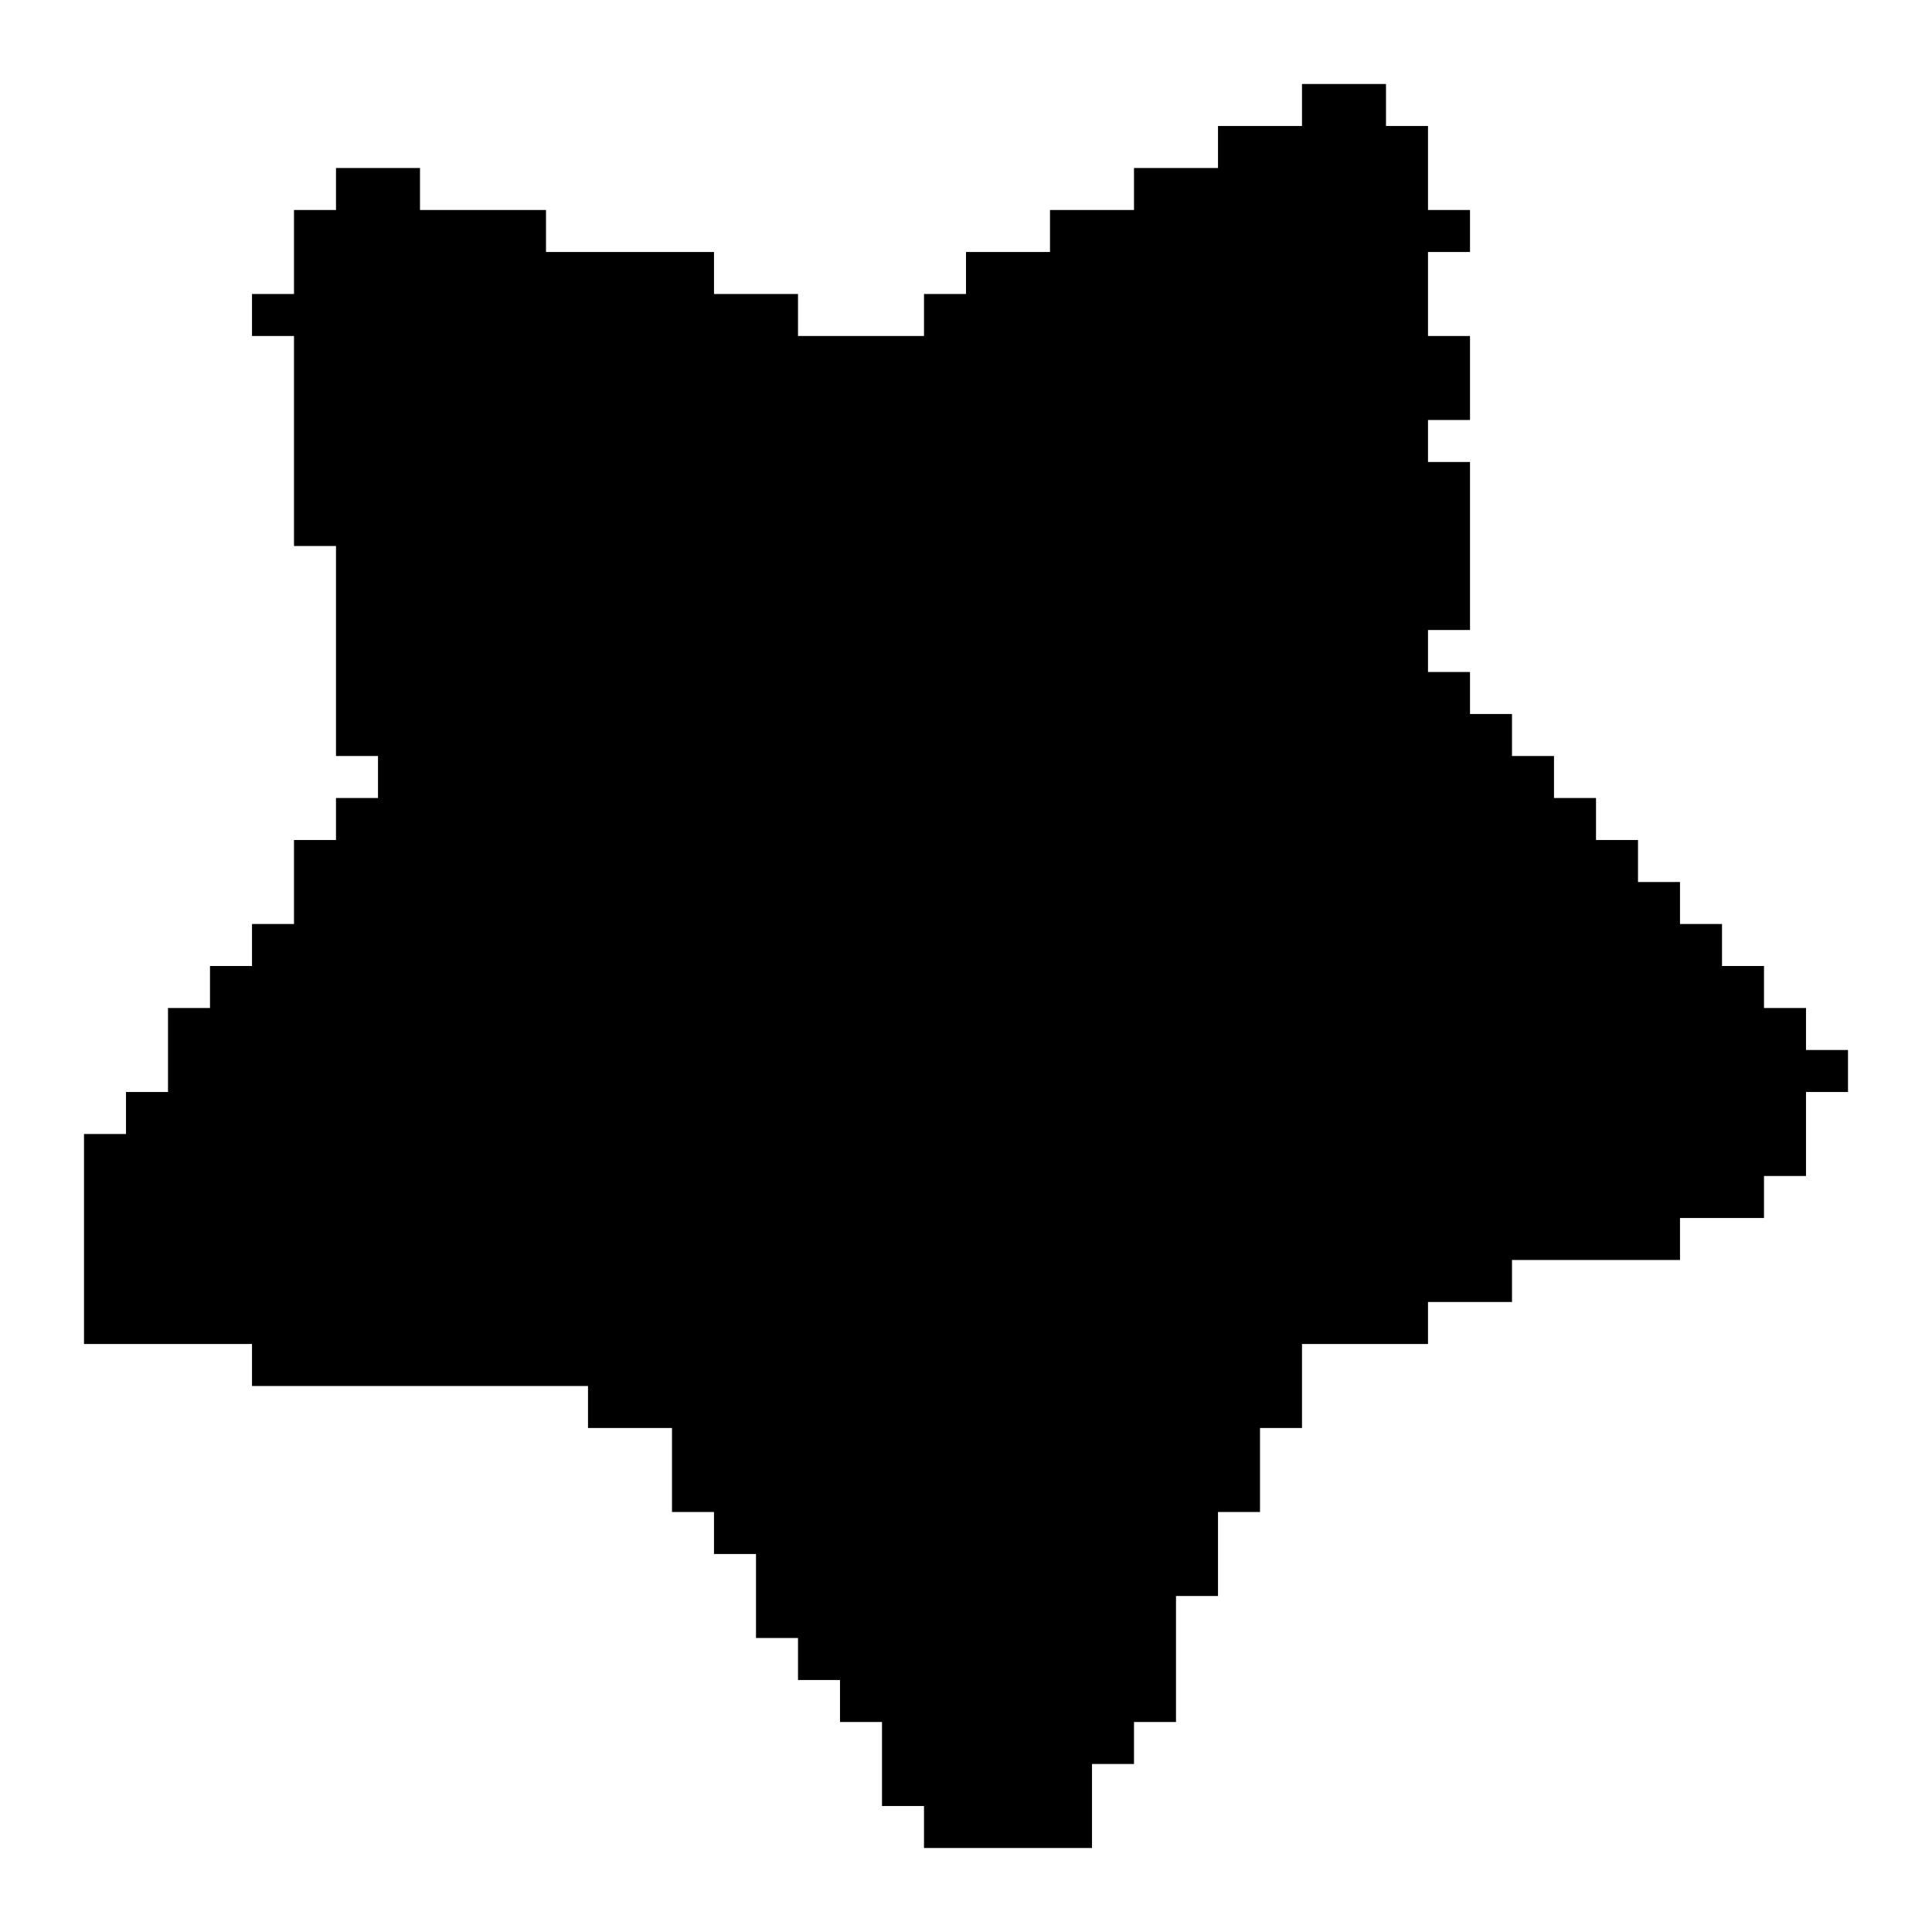
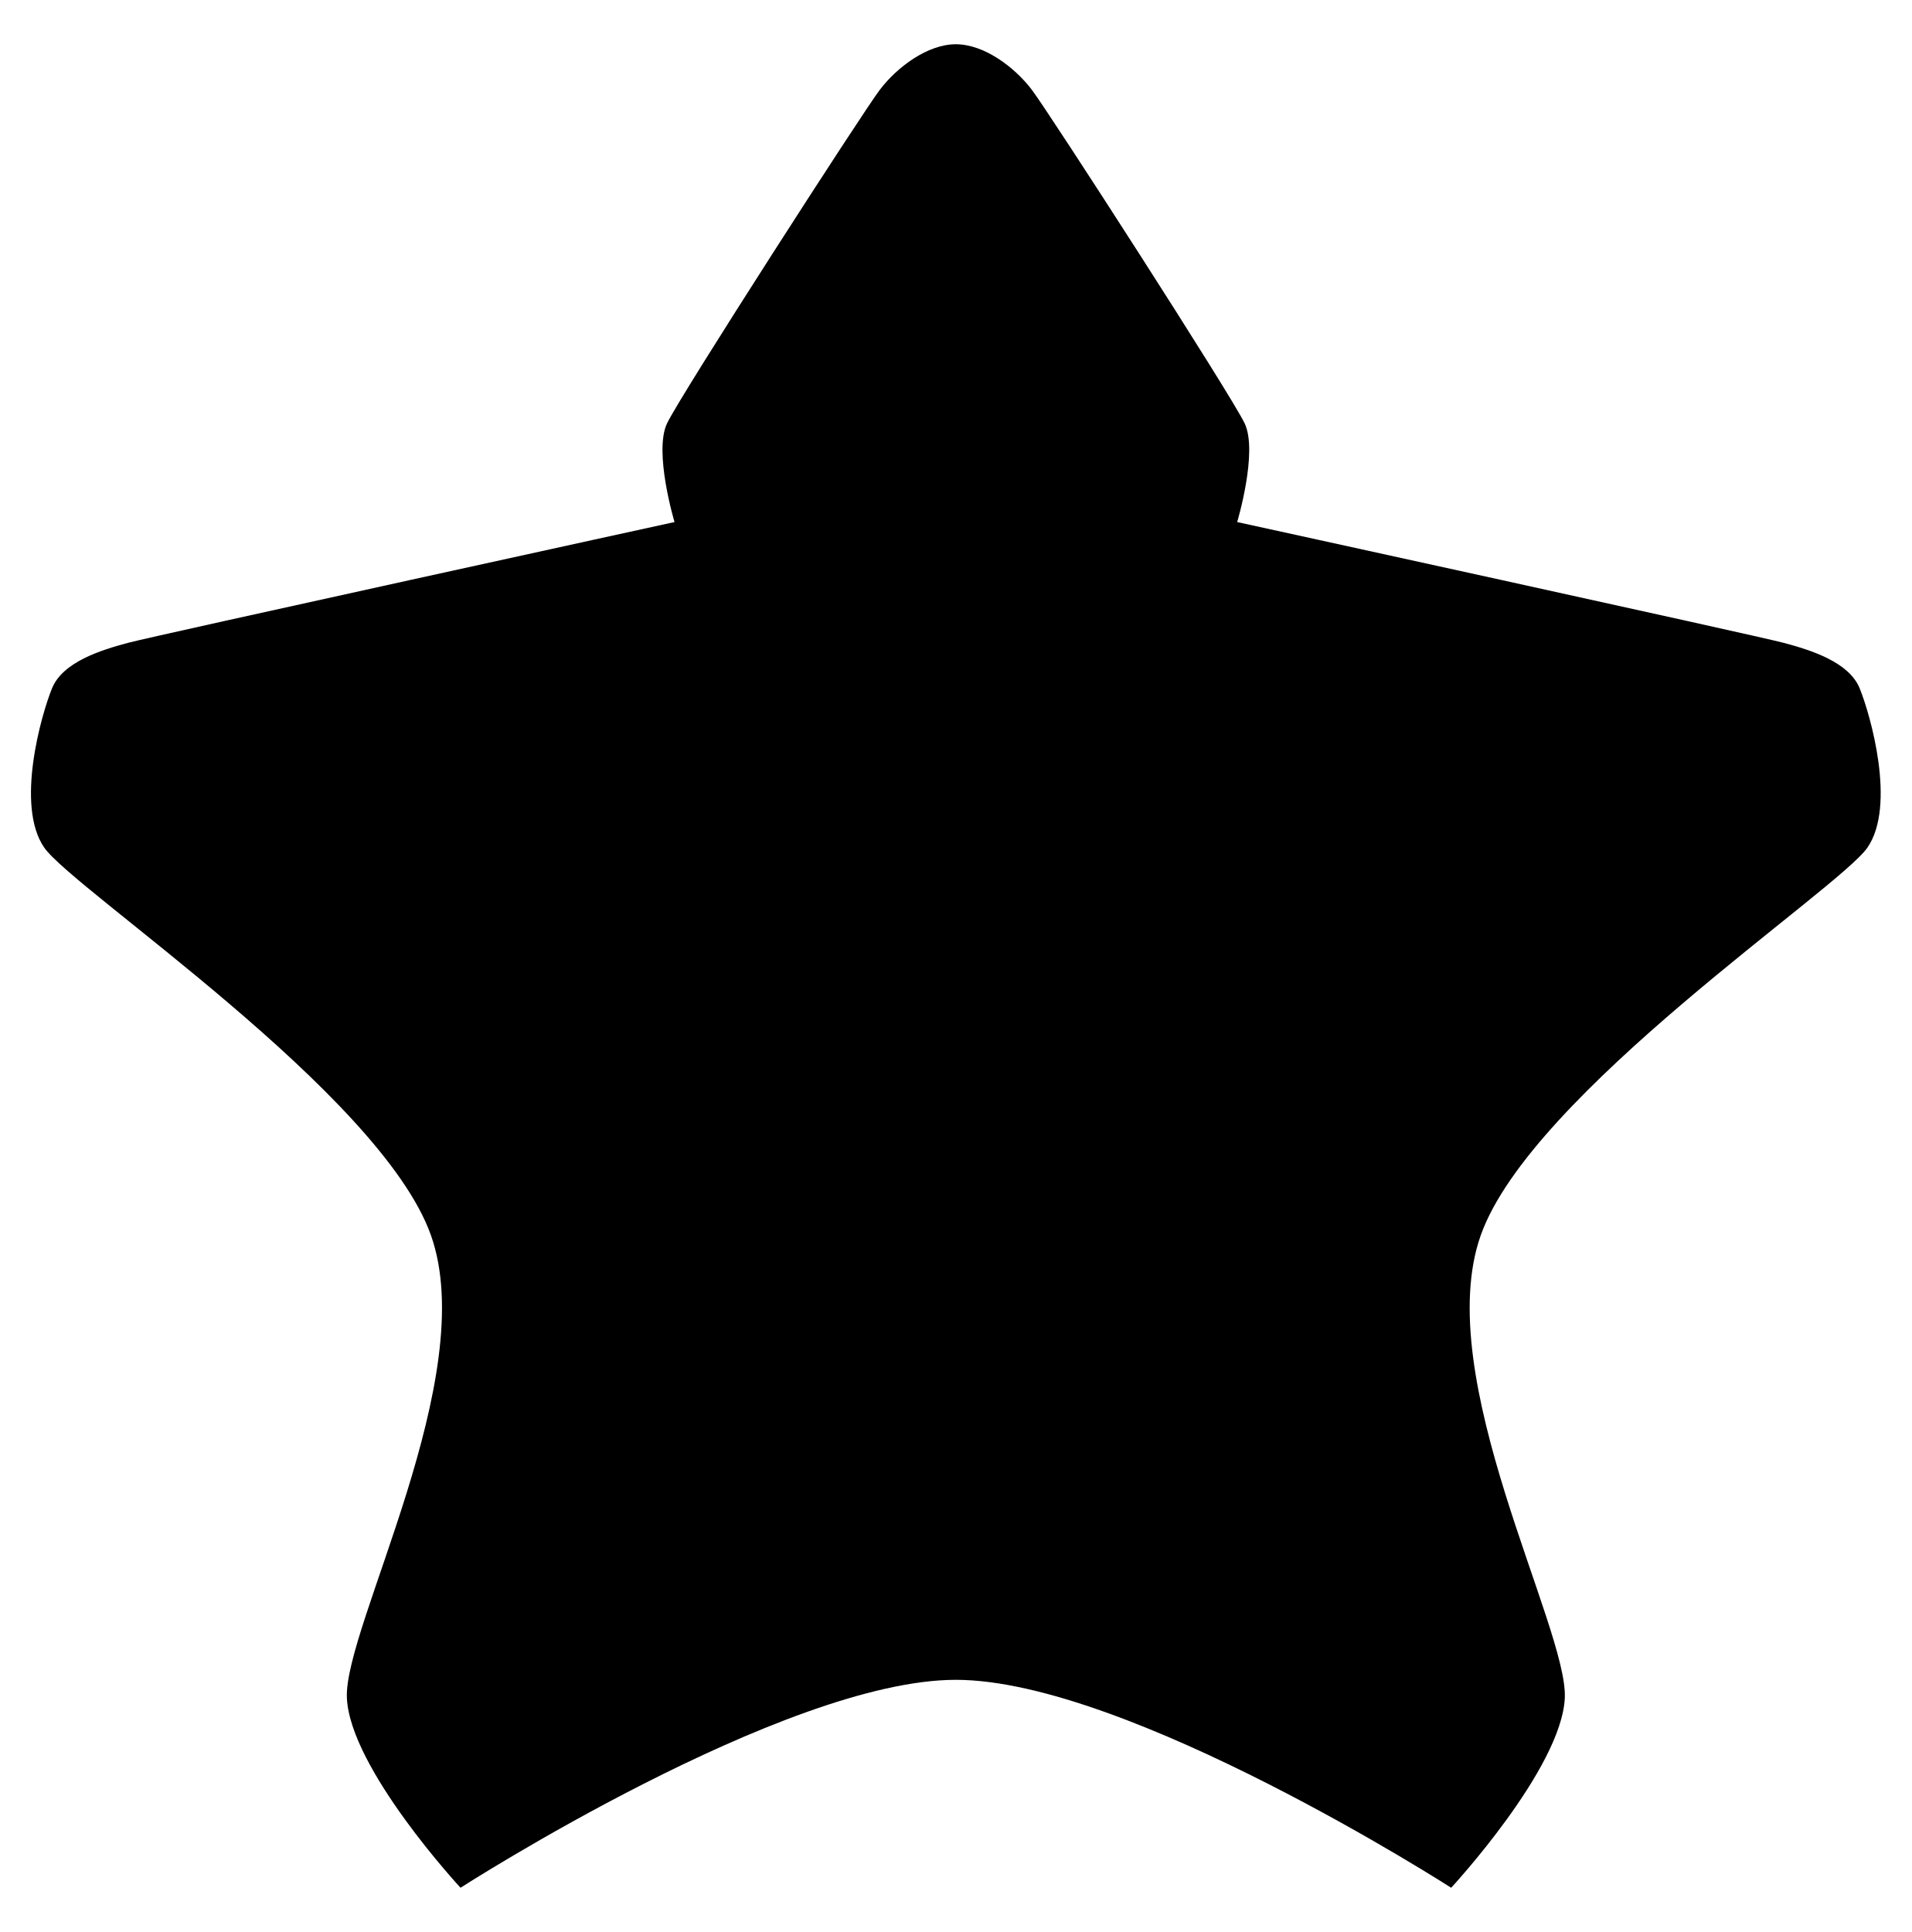
- <svg xmlns="http://www.w3.org/2000/svg" viewBox="8 8 46 46">
-   <path fill="currentColor" fill-rule="evenodd" d="M39 10L41 10L41 11L42 11L42 13L43 13L43 14L42 14L42 16L43 16L43 18L42 18L42 19L43 19L43 23L42 23L42 24L43 24L43 25L44 25L44 26L45 26L45 27L46 27L46 28L47 28L47 29L48 29L48 30L49 30L49 31L50 31L50 32L51 32L51 33L52 33L52 34L51 34L51 36L50 36L50 37L48 37L48 38L44 38L44 39L42 39L42 40L39 40L39 42L38 42L38 44L37 44L37 46L36 46L36 49L35 49L35 50L34 50L34 52L30 52L30 51L29 51L29 49L28 49L28 48L27 48L27 47L26 47L26 45L25 45L25 44L24 44L24 42L22 42L22 41L14 41L14 40L10 40L10 35L11 35L11 34L12 34L12 32L13 32L13 31L14 31L14 30L15 30L15 28L16 28L16 27L17 27L17 26L16 26L16 21L15 21L15 16L14 16L14 15L15 15L15 13L16 13L16 12L18 12L18 13L21 13L21 14L25 14L25 15L27 15L27 16L30 16L30 15L31 15L31 14L33 14L33 13L35 13L35 12L37 12L37 11L39 11Z" />
+ <svg xmlns="http://www.w3.org/2000/svg" viewBox="-23.804 -24.155 43.2 43.662">
+   <path fill="currentColor" fill-rule="evenodd" d="M-2.204 13.808C-6.088 13.808 -13.397 18.507 -13.397 18.507C-13.397 18.507 -15.893 15.815 -15.965 14.217C-16.038 12.618 -12.927 6.962 -14.067 3.757C-15.208 0.553 -22.147 -4.05 -22.804 -4.999C-23.461 -5.947 -22.87 -8.008 -22.628 -8.6C-22.386 -9.193 -21.53 -9.462 -20.912 -9.627C-20.294 -9.792 -8.561 -12.357 -8.561 -12.357C-8.561 -12.357 -9.037 -13.941 -8.73 -14.587C-8.423 -15.233 -4.308 -21.619 -3.92 -22.128C-3.532 -22.637 -2.844 -23.155 -2.204 -23.155C-1.564 -23.155 -0.875 -22.637 -0.488 -22.128C-0.1 -21.619 4.016 -15.233 4.323 -14.587C4.63 -13.941 4.154 -12.357 4.154 -12.357C4.154 -12.357 15.886 -9.792 16.505 -9.627C17.123 -9.462 17.979 -9.193 18.221 -8.6C18.463 -8.008 19.053 -5.947 18.396 -4.999C17.739 -4.05 10.8 0.553 9.66 3.757C8.519 6.962 11.63 12.618 11.558 14.217C11.485 15.815 8.99 18.507 8.99 18.507C8.99 18.507 1.681 13.808 -2.204 13.808Z" />
</svg>
